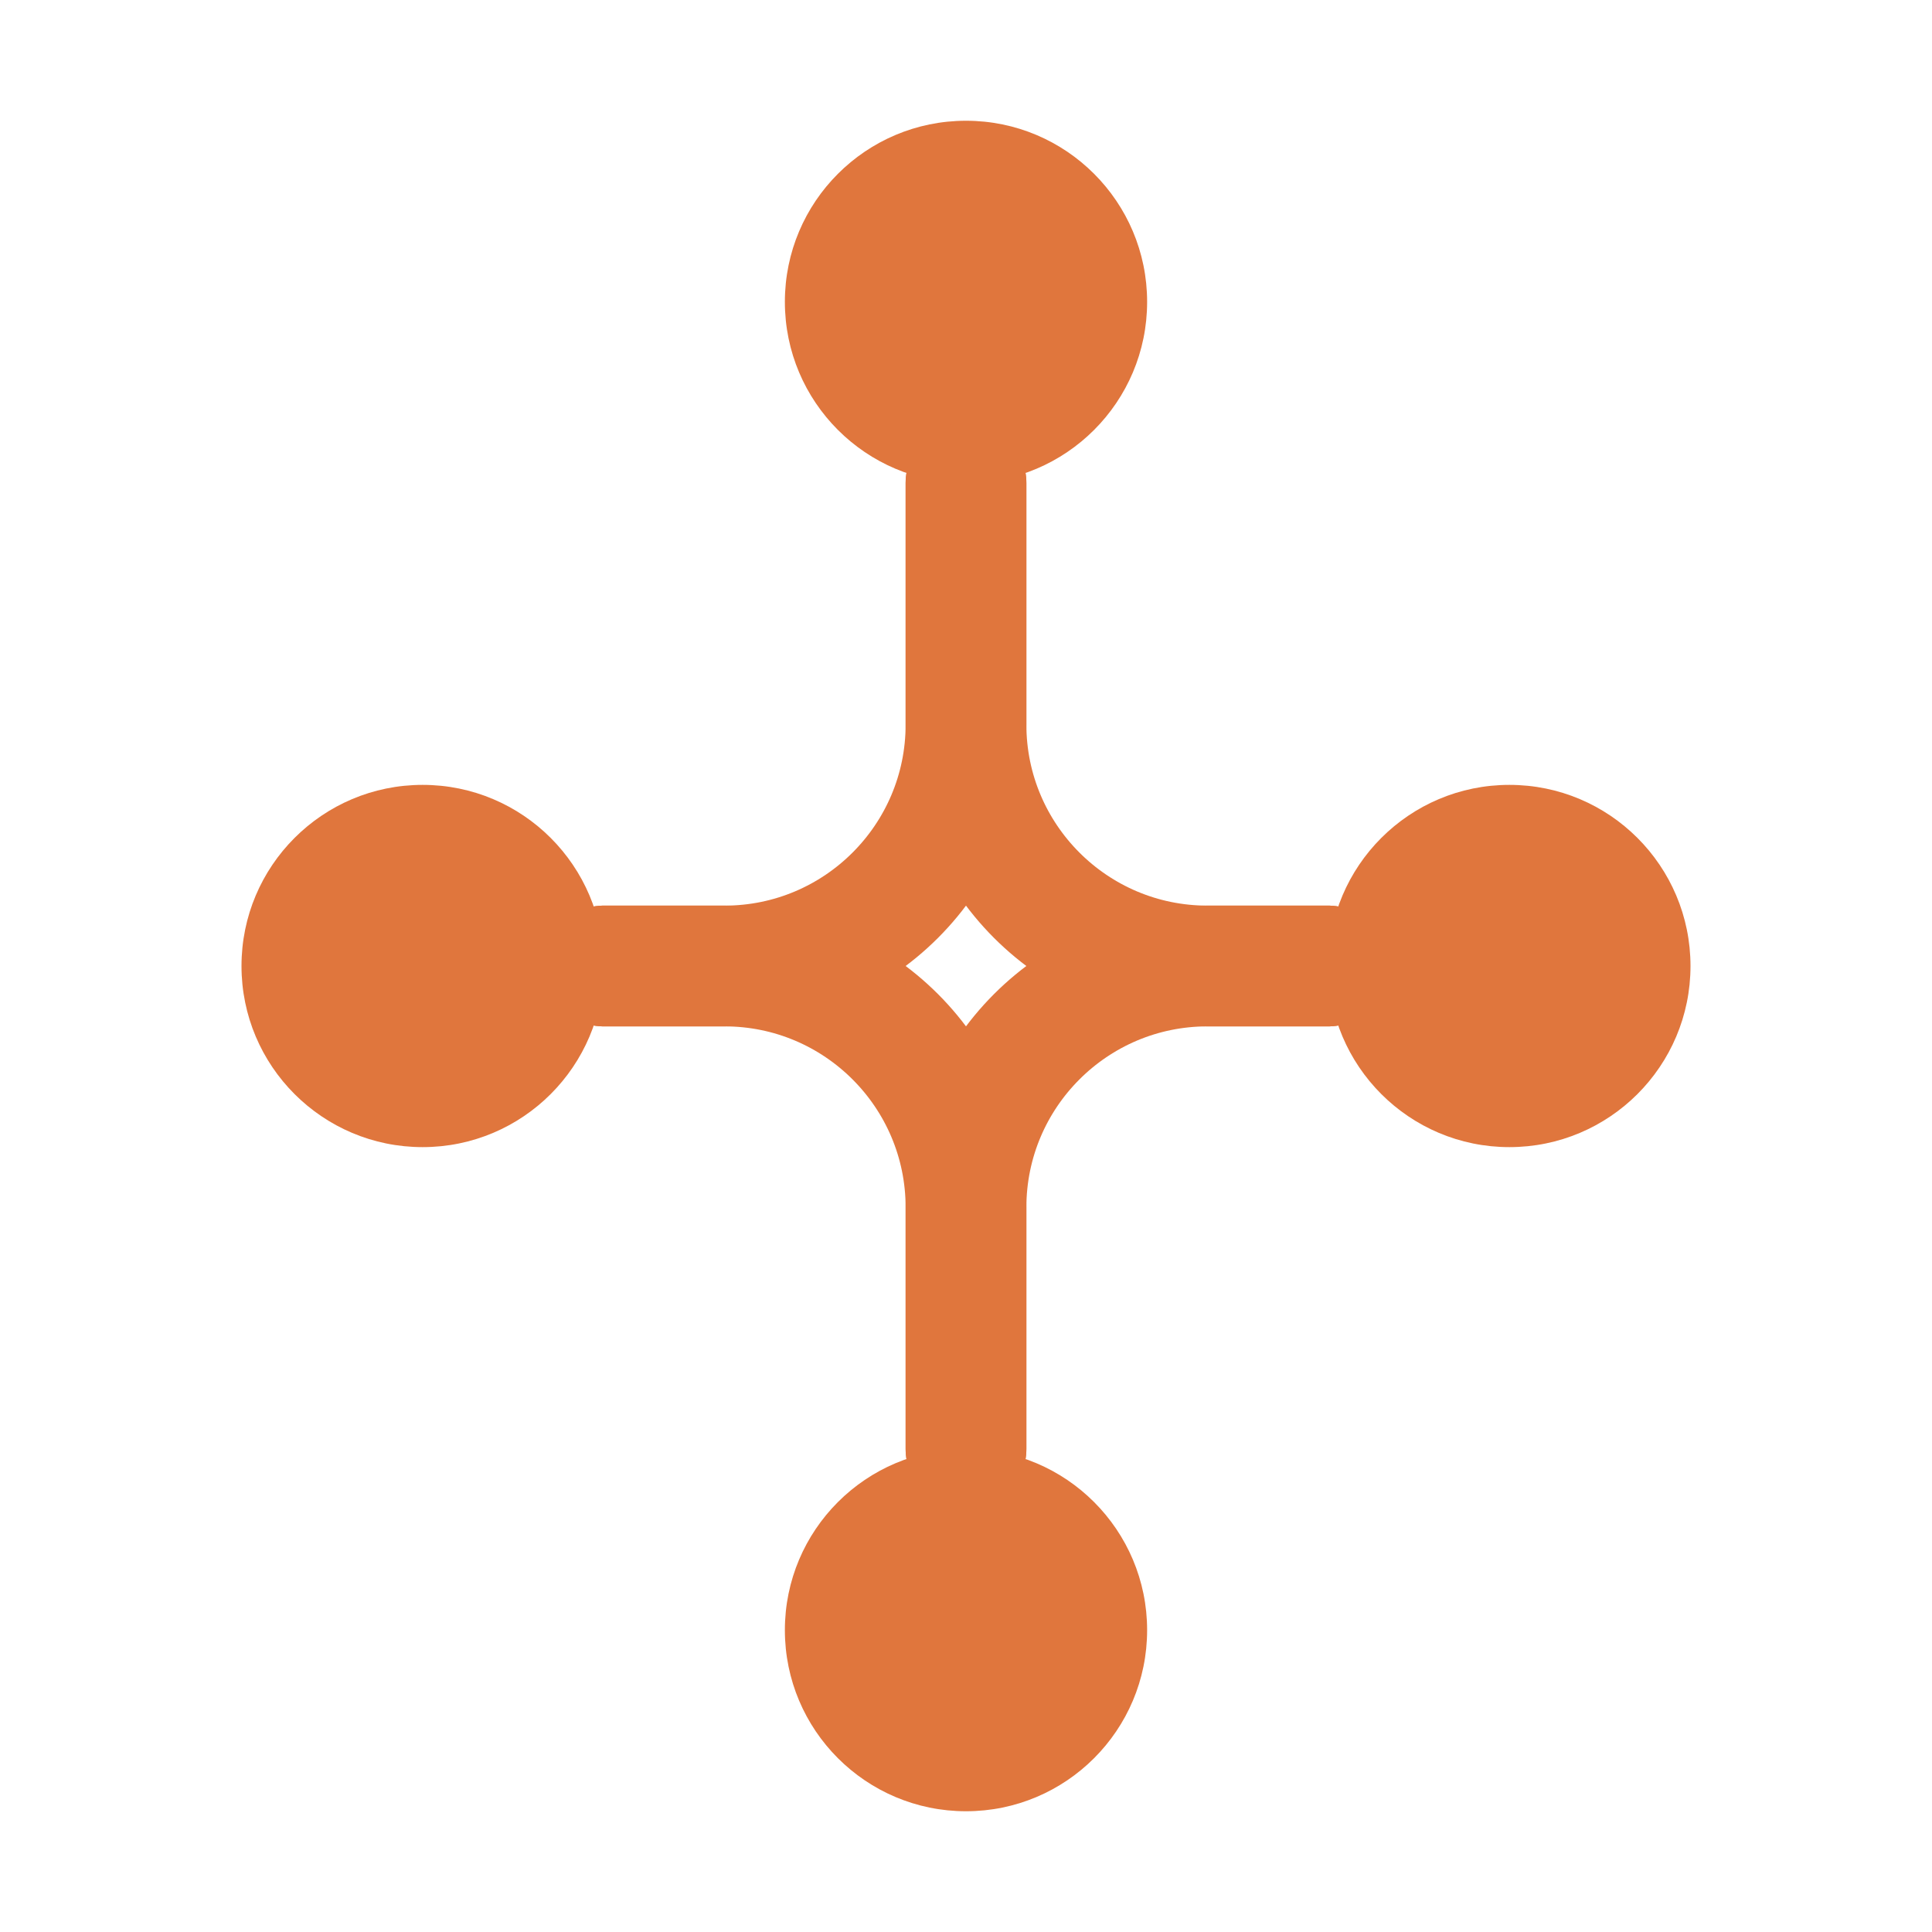
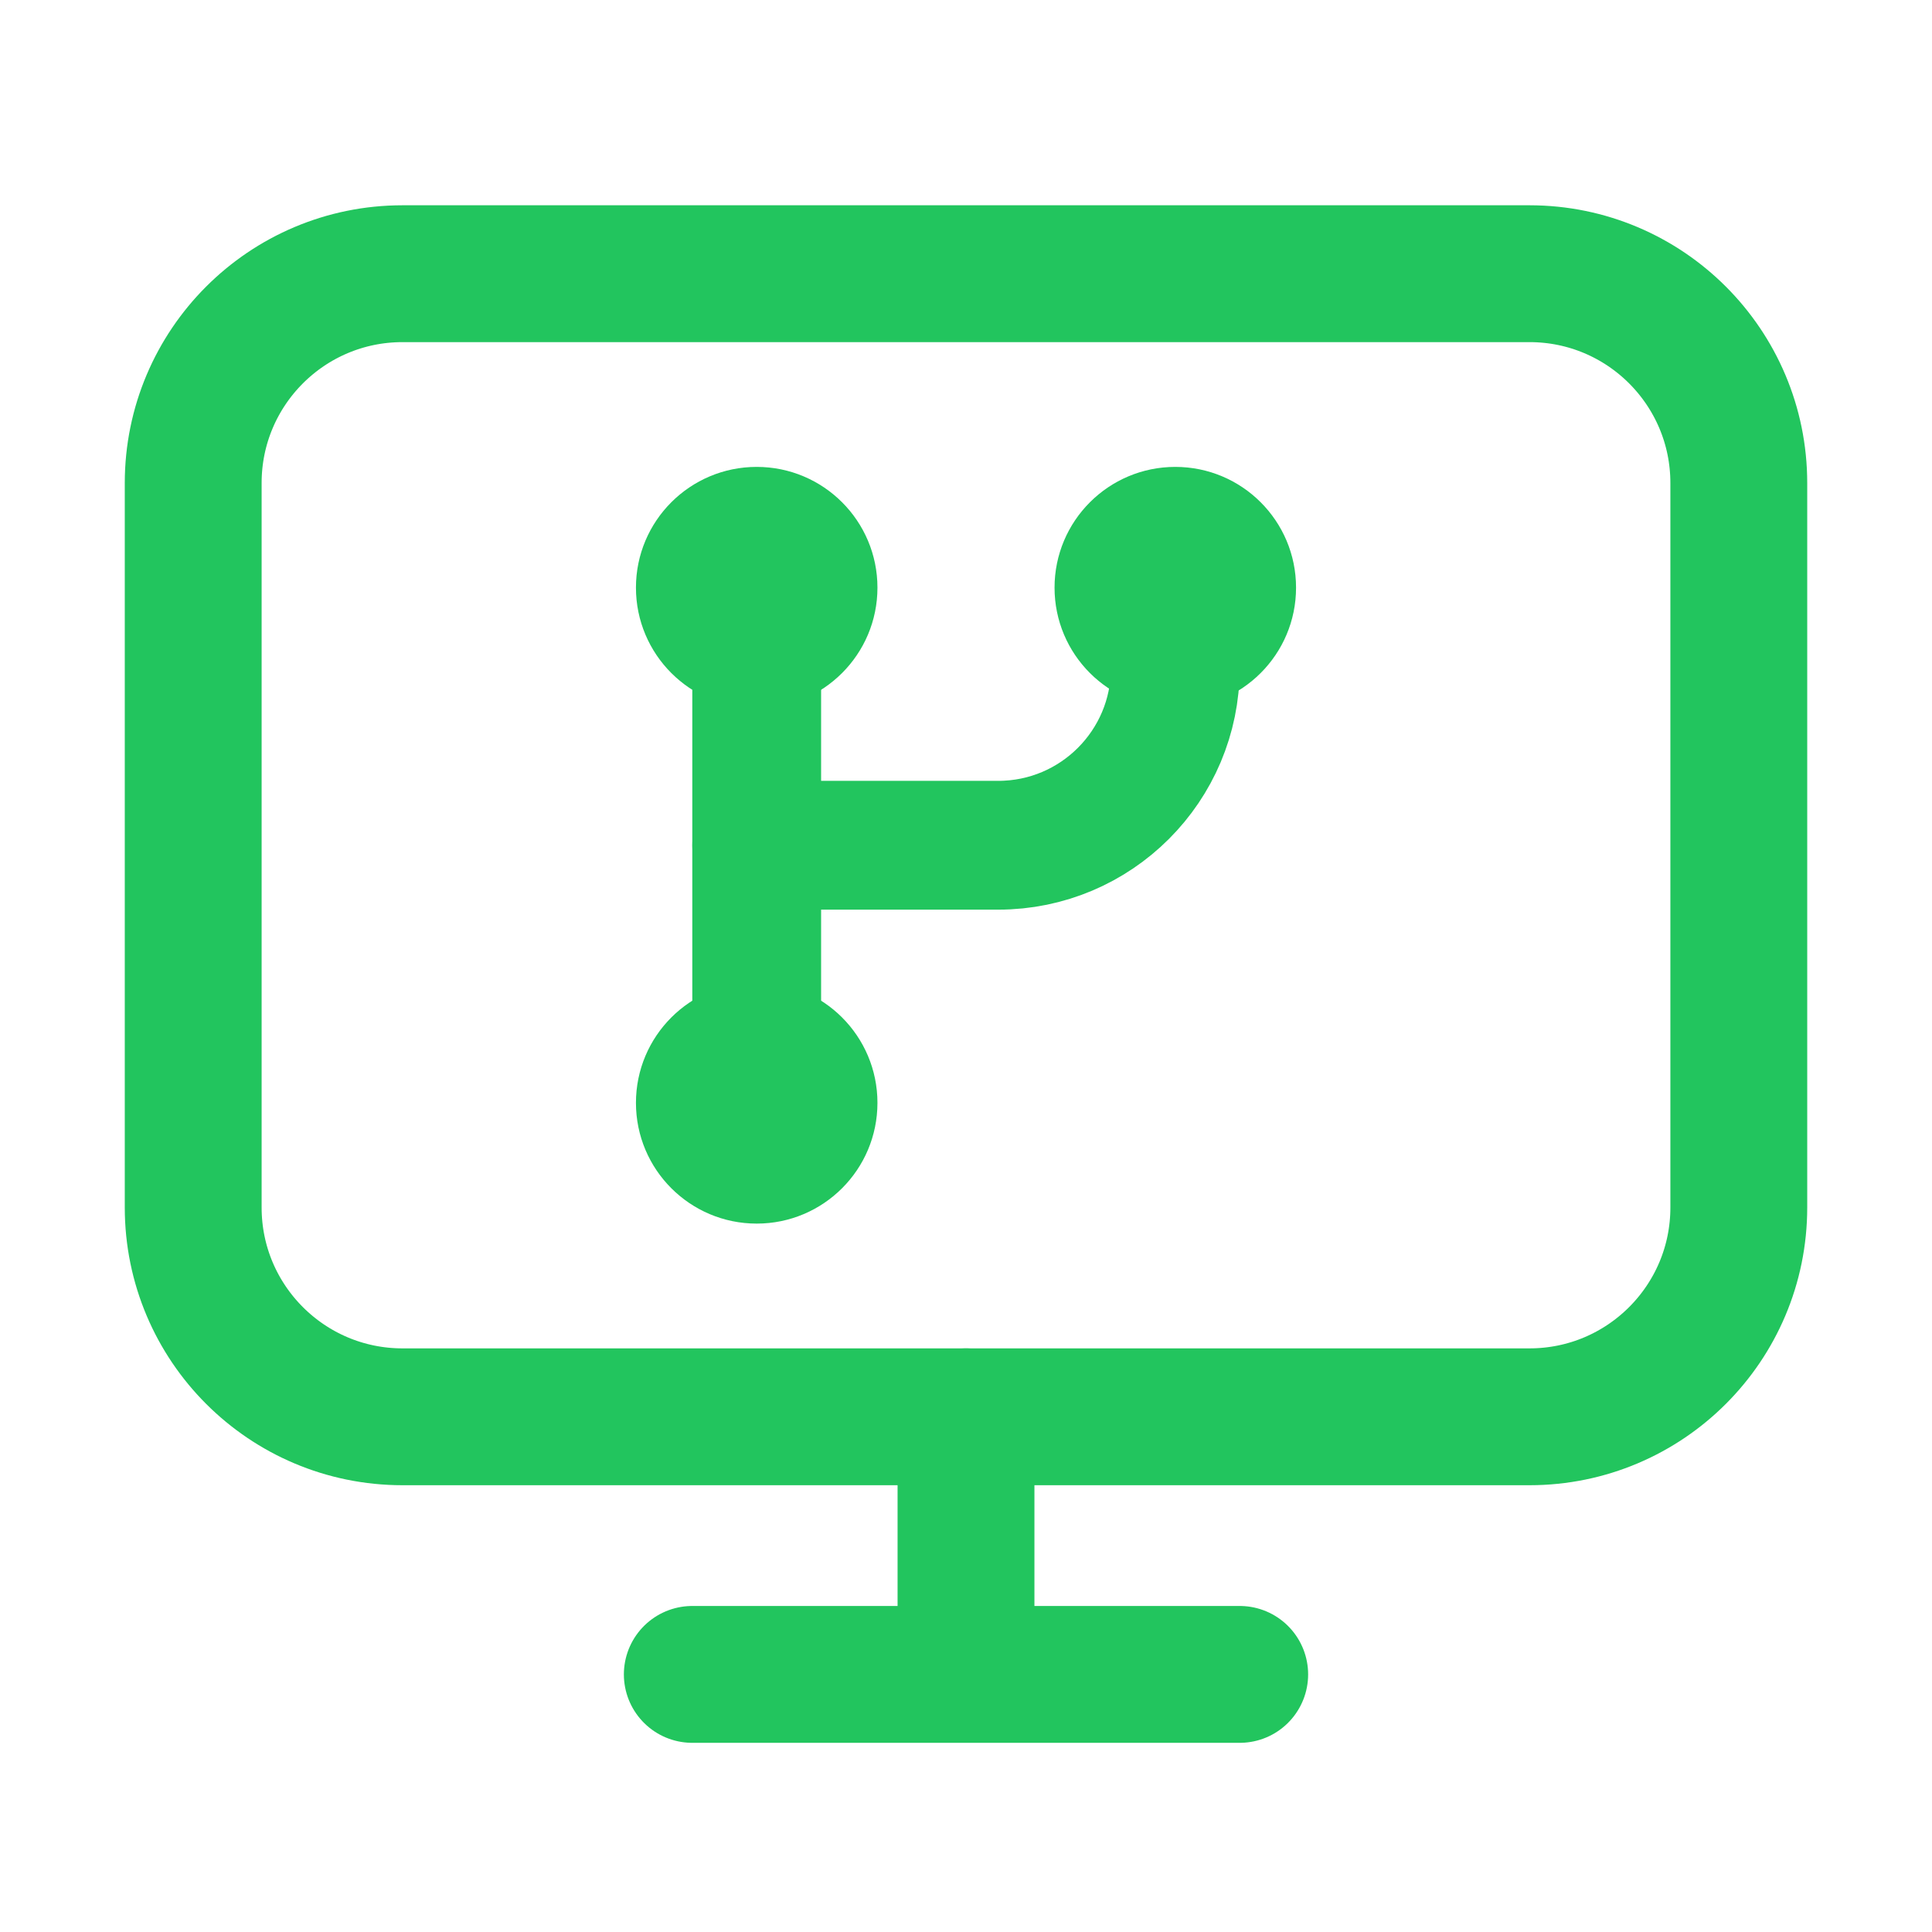
- <svg xmlns="http://www.w3.org/2000/svg" viewBox="0 0 32 32" fill="none">
-   <circle cx="16" cy="5" r="3" fill="#E0763D" />
-   <circle cx="7" cy="16" r="3" fill="#E0763D" />
-   <circle cx="25" cy="16" r="3" fill="#E0763D" />
-   <circle cx="16" cy="27" r="3" fill="#E0763D" />
-   <path d="M16 8v4a4 4 0 0 1-4 4H10" stroke="#E0763D" stroke-width="2" stroke-linecap="round" />
-   <path d="M16 8v4a4 4 0 0 0 4 4h2" stroke="#E0763D" stroke-width="2" stroke-linecap="round" />
-   <path d="M16 24v-4a4 4 0 0 0-4-4H10" stroke="#E0763D" stroke-width="2" stroke-linecap="round" />
-   <path d="M16 24v-4a4 4 0 0 1 4-4h2" stroke="#E0763D" stroke-width="2" stroke-linecap="round" />
+ <svg xmlns="http://www.w3.org/2000/svg" viewBox="0 0 24 24" fill="none">
+   <rect x="2.4" y="3.4" width="19.2" height="14.2" rx="2.6" stroke="#22C55E" stroke-width="1.7" />
+   <path d="M12 17.6v2.6M8.6 20.8h6.8" stroke="#22C55E" stroke-width="1.7" stroke-linecap="round" />
+   <path d="M9.4 8.3v4.4" stroke="#22C55E" stroke-width="1.6" stroke-linecap="round" />
+   <path d="M9.4 10.5h3a2.2 2.2 0 0 0 2.2-2.2V8.1" stroke="#22C55E" stroke-width="1.6" stroke-linecap="round" />
+   <circle cx="9.4" cy="7.3" r="1.5" fill="#22C55E" />
+   <circle cx="9.4" cy="13.7" r="1.5" fill="#22C55E" />
+   <circle cx="14.6" cy="7.3" r="1.5" fill="#22C55E" />
</svg>
